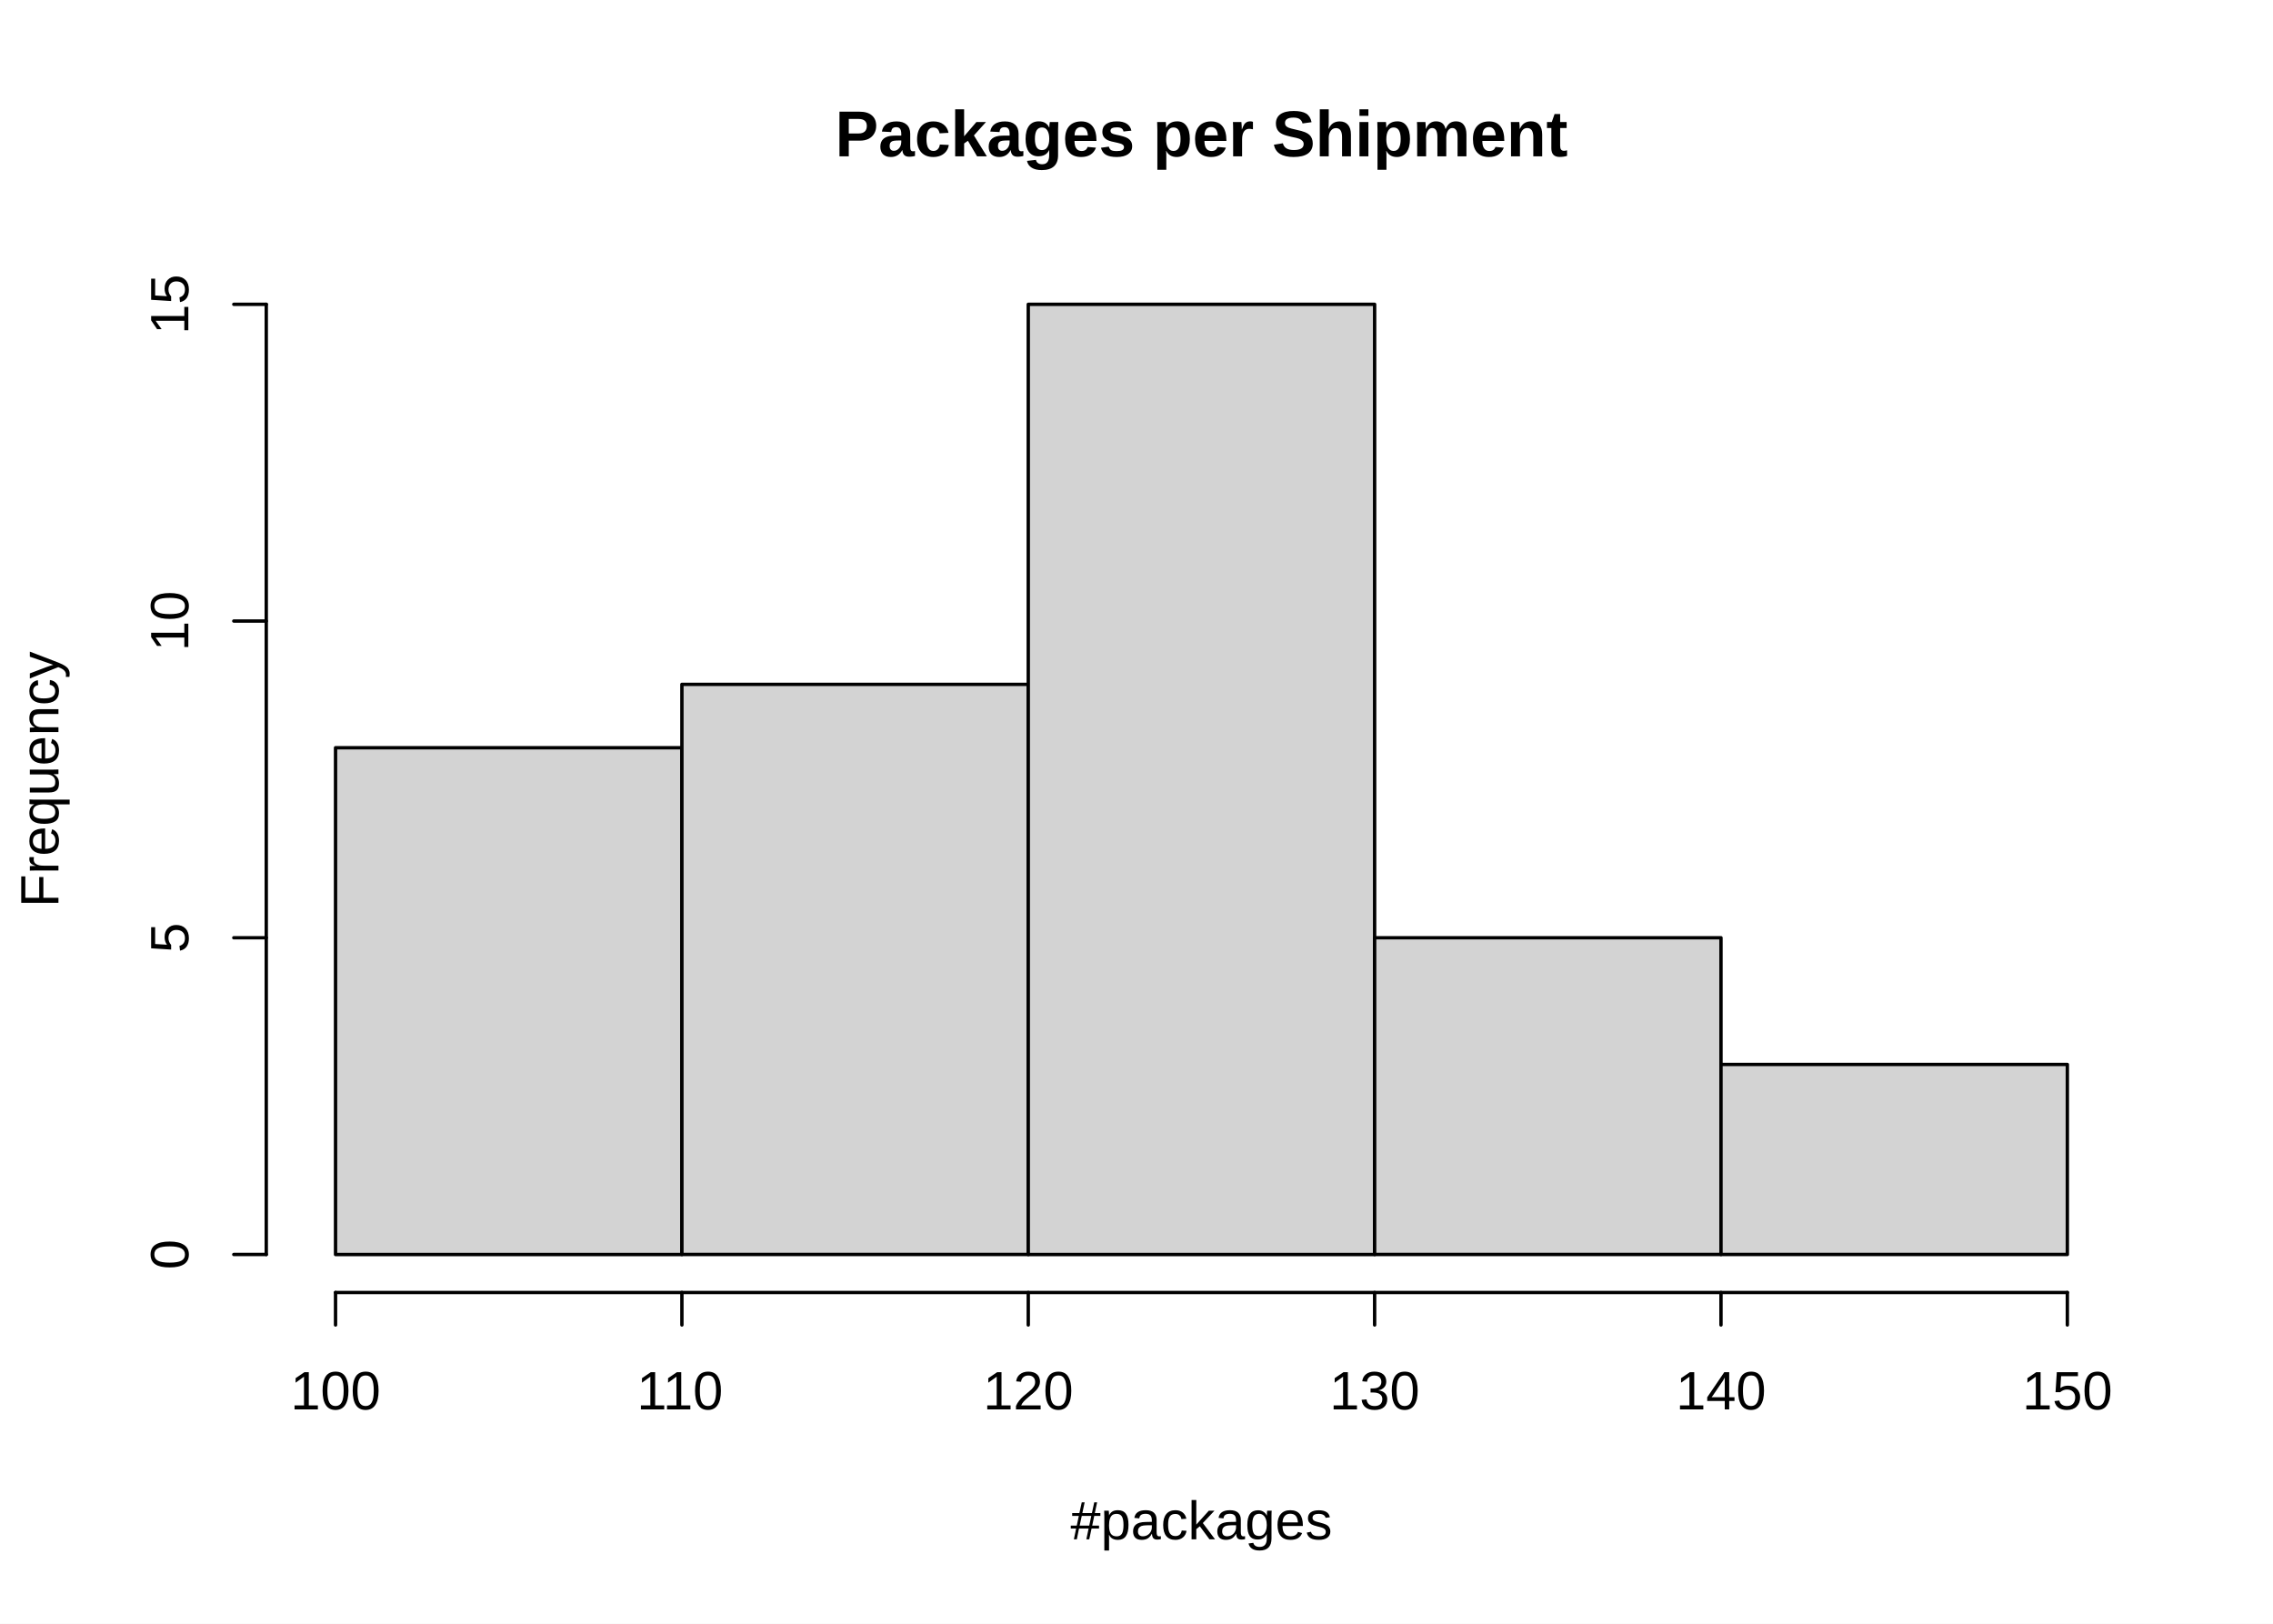
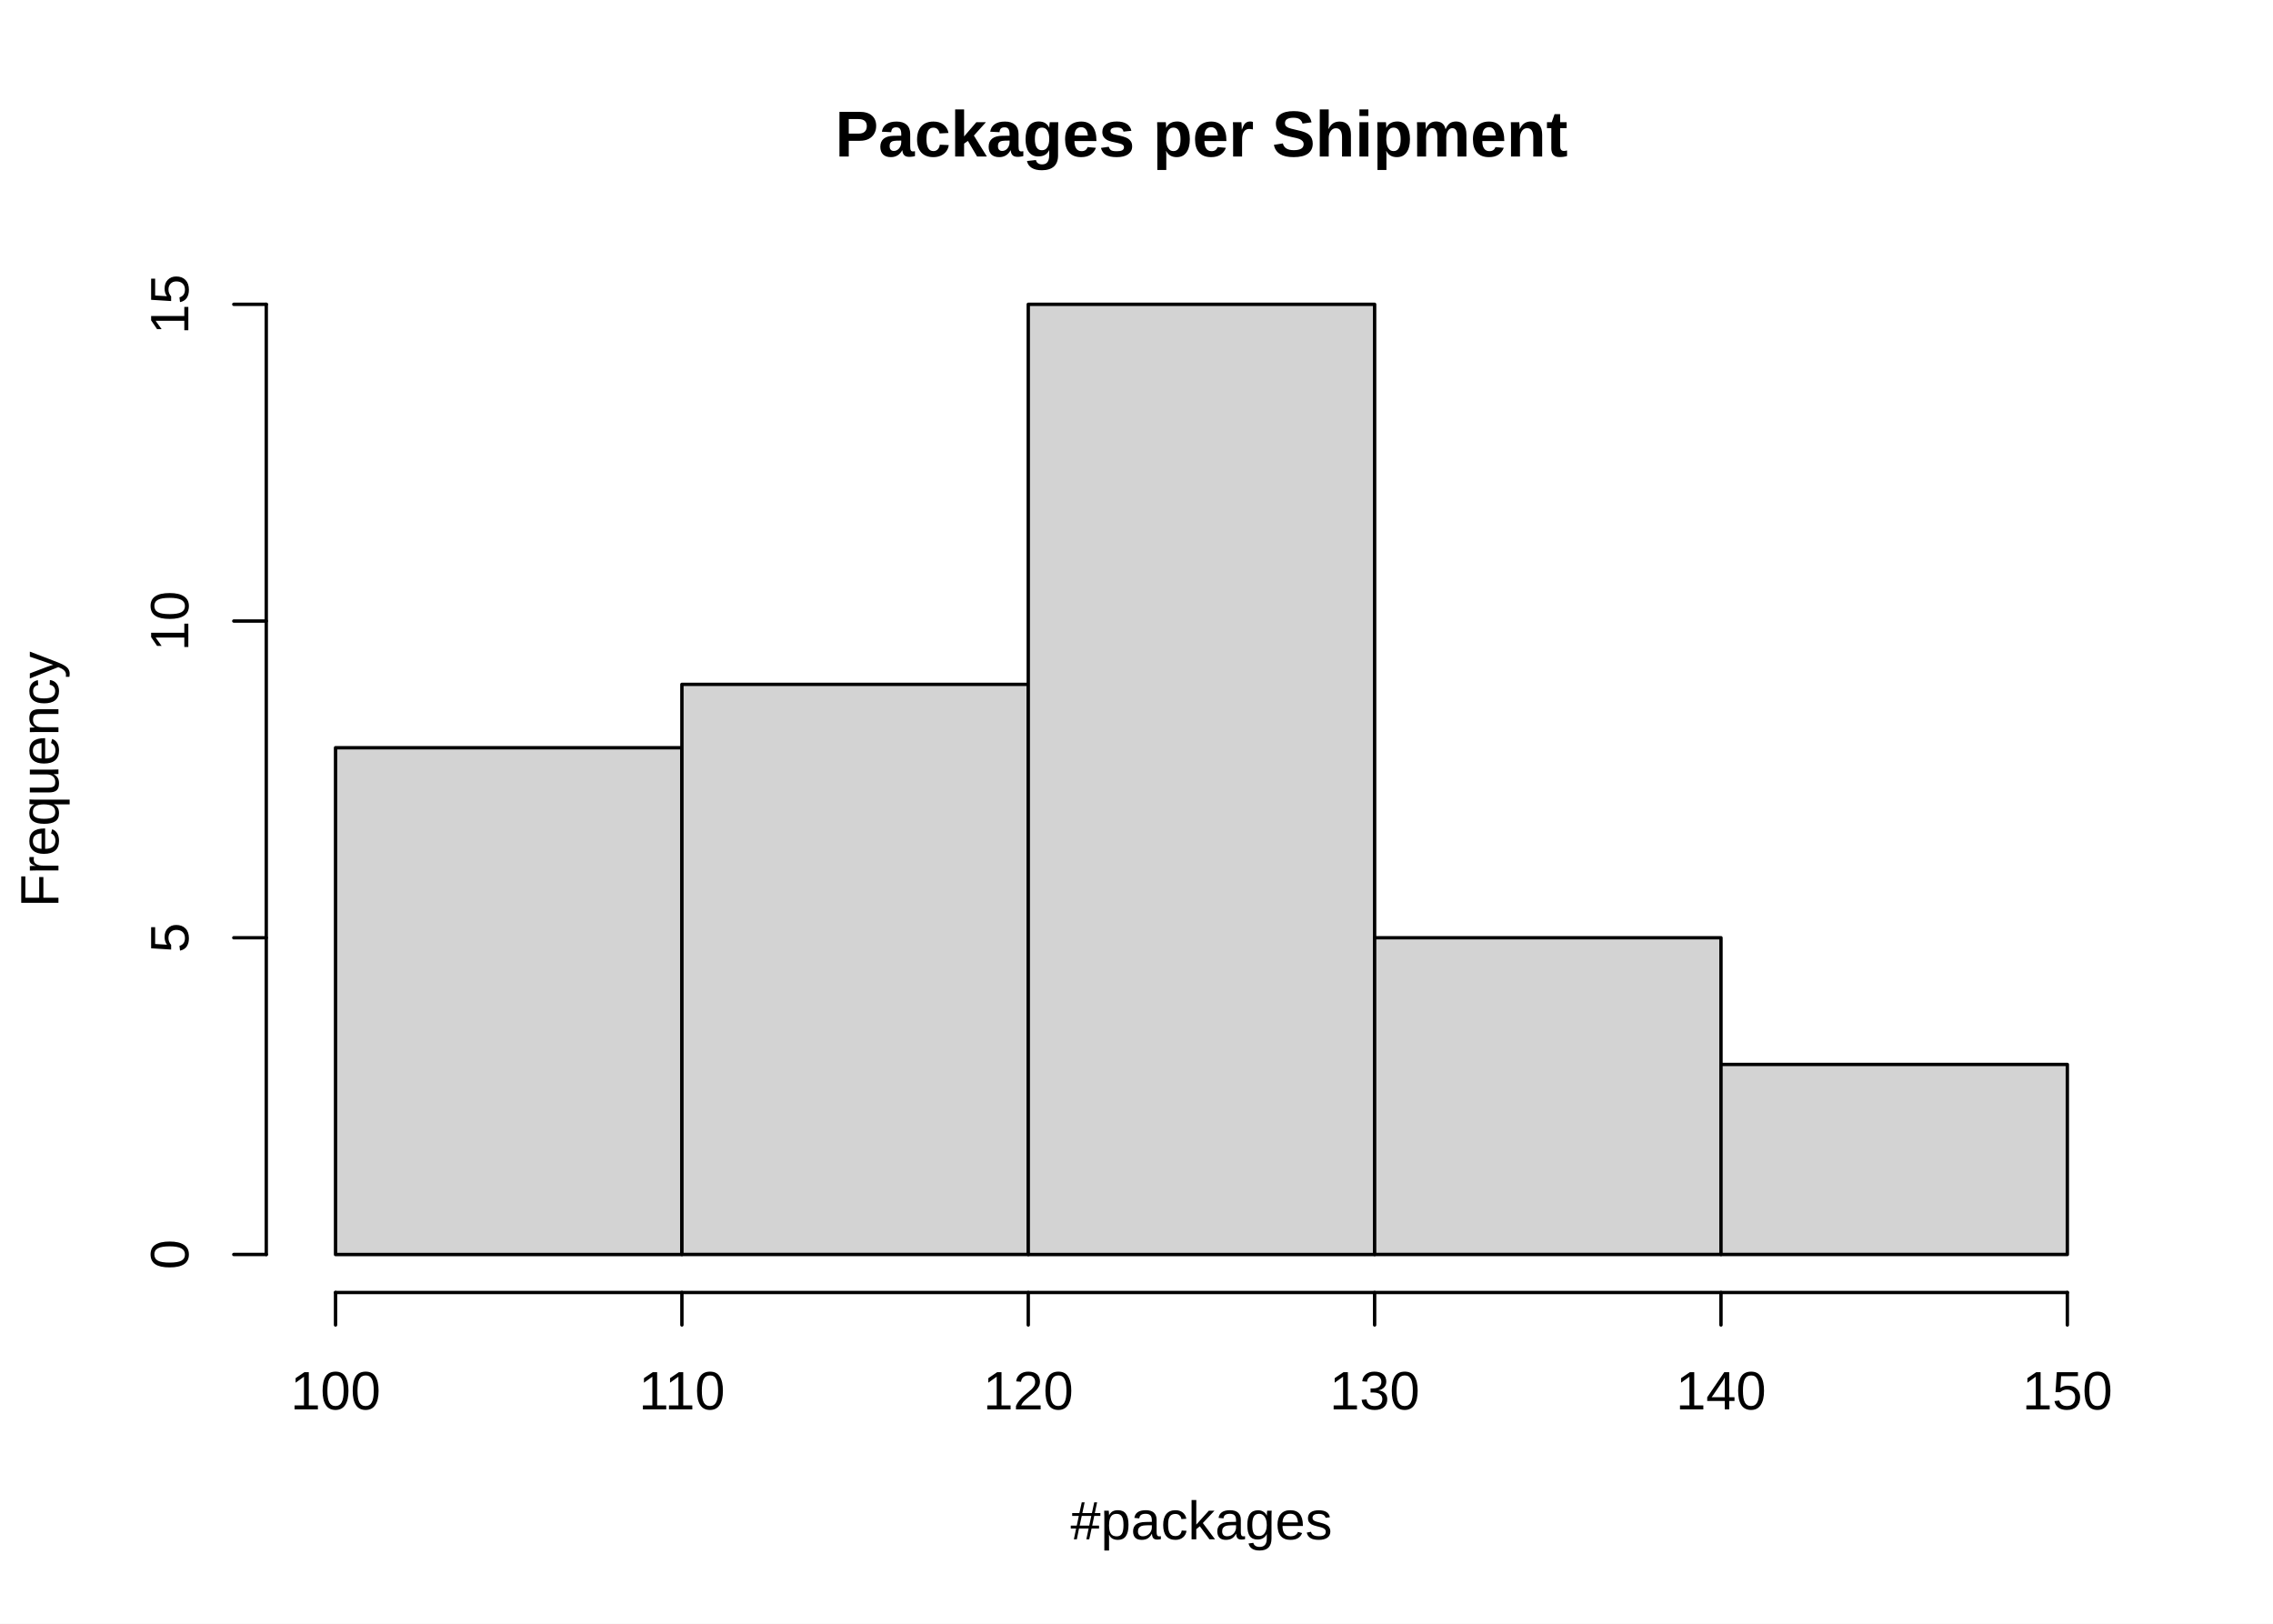
- <svg xmlns="http://www.w3.org/2000/svg" viewBox="0 0 504.00 360.00">
+ <svg xmlns="http://www.w3.org/2000/svg" class="svglite" width="504.00pt" height="360.00pt" viewBox="0 0 504.00 360.00">
  <defs>
    <style type="text/css">
-     line, polyline, polygon, path, rect, circle {
+     .svglite line, .svglite polyline, .svglite polygon, .svglite path, .svglite rect, .svglite circle {
      fill: none;
      stroke: #000000;
      stroke-linecap: round;
      stroke-linejoin: round;
      stroke-miterlimit: 10.00;
    }
  </style>
  </defs>
  <rect width="100%" height="100%" style="stroke: none; fill: #FFFFFF;" />
-   <text x="185.17" y="34.67" style="font-size: 14.40px; font-weight: bold; font-family: Arial;" textLength="162.46px" lengthAdjust="spacingAndGlyphs">Packages per Shipment</text>
-   <text x="237.38" y="341.28" style="font-size: 12.00px; font-family: Arial;" textLength="58.04px" lengthAdjust="spacingAndGlyphs">#packages</text>
-   <text transform="translate(12.96,201.15) rotate(-90)" style="font-size: 12.00px; font-family: Arial;" textLength="56.70px" lengthAdjust="spacingAndGlyphs">Frequency</text>
-   <line x1="74.40" y1="286.56" x2="458.40" y2="286.56" style="stroke-width: 0.75;" />
-   <line x1="74.40" y1="286.56" x2="74.40" y2="293.76" style="stroke-width: 0.75;" />
-   <line x1="151.20" y1="286.56" x2="151.20" y2="293.76" style="stroke-width: 0.75;" />
-   <line x1="228.00" y1="286.56" x2="228.00" y2="293.76" style="stroke-width: 0.75;" />
-   <line x1="304.80" y1="286.56" x2="304.80" y2="293.76" style="stroke-width: 0.75;" />
-   <line x1="381.60" y1="286.56" x2="381.60" y2="293.76" style="stroke-width: 0.75;" />
-   <line x1="458.40" y1="286.56" x2="458.40" y2="293.76" style="stroke-width: 0.75;" />
-   <text x="64.39" y="312.48" style="font-size: 12.00px; font-family: Arial;" textLength="20.02px" lengthAdjust="spacingAndGlyphs">100</text>
-   <text x="141.19" y="312.48" style="font-size: 12.00px; font-family: Arial;" textLength="20.02px" lengthAdjust="spacingAndGlyphs">110</text>
-   <text x="217.99" y="312.48" style="font-size: 12.00px; font-family: Arial;" textLength="20.02px" lengthAdjust="spacingAndGlyphs">120</text>
-   <text x="294.79" y="312.48" style="font-size: 12.00px; font-family: Arial;" textLength="20.02px" lengthAdjust="spacingAndGlyphs">130</text>
-   <text x="371.59" y="312.48" style="font-size: 12.00px; font-family: Arial;" textLength="20.02px" lengthAdjust="spacingAndGlyphs">140</text>
-   <text x="448.39" y="312.48" style="font-size: 12.00px; font-family: Arial;" textLength="20.02px" lengthAdjust="spacingAndGlyphs">150</text>
-   <line x1="59.04" y1="278.13" x2="59.04" y2="67.47" style="stroke-width: 0.75;" />
-   <line x1="59.04" y1="278.13" x2="51.84" y2="278.13" style="stroke-width: 0.75;" />
-   <line x1="59.04" y1="207.91" x2="51.84" y2="207.91" style="stroke-width: 0.75;" />
-   <line x1="59.04" y1="137.69" x2="51.84" y2="137.69" style="stroke-width: 0.75;" />
-   <line x1="59.04" y1="67.47" x2="51.84" y2="67.47" style="stroke-width: 0.75;" />
-   <text transform="translate(41.76,281.47) rotate(-90)" style="font-size: 12.00px; font-family: Arial;" textLength="6.67px" lengthAdjust="spacingAndGlyphs">0</text>
-   <text transform="translate(41.76,211.25) rotate(-90)" style="font-size: 12.00px; font-family: Arial;" textLength="6.67px" lengthAdjust="spacingAndGlyphs">5</text>
-   <text transform="translate(41.76,144.36) rotate(-90)" style="font-size: 12.00px; font-family: Arial;" textLength="13.35px" lengthAdjust="spacingAndGlyphs">10</text>
-   <text transform="translate(41.76,74.14) rotate(-90)" style="font-size: 12.00px; font-family: Arial;" textLength="13.35px" lengthAdjust="spacingAndGlyphs">15</text>
  <defs>
-     <clipPath id="cpNTkuMDR8NDczLjc2fDI4Ni41Nnw1OS4wNA==">
+     <clipPath id="cpMC4wMHw1MDQuMDB8MC4wMHwzNjAuMDA=">
+       <rect x="0.00" y="0.00" width="504.00" height="360.00" />
+     </clipPath>
+   </defs>
+   <g clip-path="url(#cpMC4wMHw1MDQuMDB8MC4wMHwzNjAuMDA=)">
+     <text x="266.40" y="34.70" text-anchor="middle" style="font-size: 14.40px; font-weight: bold; font-family: Arial;" textLength="162.38px" lengthAdjust="spacingAndGlyphs">Packages per Shipment</text>
+     <text x="266.40" y="341.28" text-anchor="middle" style="font-size: 12.00px; font-family: Arial;" textLength="58.04px" lengthAdjust="spacingAndGlyphs">#packages</text>
+     <text transform="translate(12.96,172.80) rotate(-90)" text-anchor="middle" style="font-size: 12.00px; font-family: Arial;" textLength="56.69px" lengthAdjust="spacingAndGlyphs">Frequency</text>
+     <line x1="74.40" y1="286.56" x2="458.40" y2="286.56" style="stroke-width: 0.75;" />
+     <line x1="74.40" y1="286.56" x2="74.40" y2="293.76" style="stroke-width: 0.75;" />
+     <line x1="151.20" y1="286.56" x2="151.20" y2="293.76" style="stroke-width: 0.75;" />
+     <line x1="228.00" y1="286.56" x2="228.00" y2="293.76" style="stroke-width: 0.75;" />
+     <line x1="304.80" y1="286.56" x2="304.80" y2="293.76" style="stroke-width: 0.75;" />
+     <line x1="381.60" y1="286.56" x2="381.60" y2="293.76" style="stroke-width: 0.75;" />
+     <line x1="458.40" y1="286.56" x2="458.40" y2="293.76" style="stroke-width: 0.75;" />
+     <text x="74.40" y="312.48" text-anchor="middle" style="font-size: 12.00px; font-family: Arial;" textLength="20.02px" lengthAdjust="spacingAndGlyphs">100</text>
+     <text x="151.20" y="312.48" text-anchor="middle" style="font-size: 12.00px; font-family: Arial;" textLength="20.02px" lengthAdjust="spacingAndGlyphs">110</text>
+     <text x="228.00" y="312.48" text-anchor="middle" style="font-size: 12.00px; font-family: Arial;" textLength="20.02px" lengthAdjust="spacingAndGlyphs">120</text>
+     <text x="304.80" y="312.48" text-anchor="middle" style="font-size: 12.00px; font-family: Arial;" textLength="20.02px" lengthAdjust="spacingAndGlyphs">130</text>
+     <text x="381.60" y="312.48" text-anchor="middle" style="font-size: 12.00px; font-family: Arial;" textLength="20.02px" lengthAdjust="spacingAndGlyphs">140</text>
+     <text x="458.40" y="312.48" text-anchor="middle" style="font-size: 12.00px; font-family: Arial;" textLength="20.02px" lengthAdjust="spacingAndGlyphs">150</text>
+     <line x1="59.04" y1="278.13" x2="59.04" y2="67.47" style="stroke-width: 0.75;" />
+     <line x1="59.04" y1="278.13" x2="51.84" y2="278.13" style="stroke-width: 0.75;" />
+     <line x1="59.04" y1="207.91" x2="51.84" y2="207.91" style="stroke-width: 0.75;" />
+     <line x1="59.04" y1="137.69" x2="51.84" y2="137.69" style="stroke-width: 0.75;" />
+     <line x1="59.04" y1="67.47" x2="51.84" y2="67.47" style="stroke-width: 0.75;" />
+     <text transform="translate(41.76,278.13) rotate(-90)" text-anchor="middle" style="font-size: 12.00px; font-family: Arial;" textLength="6.67px" lengthAdjust="spacingAndGlyphs">0</text>
+     <text transform="translate(41.76,207.91) rotate(-90)" text-anchor="middle" style="font-size: 12.00px; font-family: Arial;" textLength="6.67px" lengthAdjust="spacingAndGlyphs">5</text>
+     <text transform="translate(41.76,137.69) rotate(-90)" text-anchor="middle" style="font-size: 12.00px; font-family: Arial;" textLength="13.35px" lengthAdjust="spacingAndGlyphs">10</text>
+     <text transform="translate(41.76,67.47) rotate(-90)" text-anchor="middle" style="font-size: 12.00px; font-family: Arial;" textLength="13.35px" lengthAdjust="spacingAndGlyphs">15</text>
+   </g>
+   <defs>
+     <clipPath id="cpNTkuMDR8NDczLjc2fDU5LjA0fDI4Ni41Ng==">
      <rect x="59.04" y="59.04" width="414.72" height="227.52" />
    </clipPath>
  </defs>
-   <rect x="74.40" y="165.78" width="76.80" height="112.36" style="stroke-width: 0.75; fill: #D3D3D3;" clip-path="url(#cpNTkuMDR8NDczLjc2fDI4Ni41Nnw1OS4wNA==)" />
-   <rect x="151.20" y="151.73" width="76.80" height="126.40" style="stroke-width: 0.75; fill: #D3D3D3;" clip-path="url(#cpNTkuMDR8NDczLjc2fDI4Ni41Nnw1OS4wNA==)" />
-   <rect x="228.00" y="67.47" width="76.80" height="210.67" style="stroke-width: 0.75; fill: #D3D3D3;" clip-path="url(#cpNTkuMDR8NDczLjc2fDI4Ni41Nnw1OS4wNA==)" />
-   <rect x="304.80" y="207.91" width="76.80" height="70.22" style="stroke-width: 0.75; fill: #D3D3D3;" clip-path="url(#cpNTkuMDR8NDczLjc2fDI4Ni41Nnw1OS4wNA==)" />
-   <rect x="381.60" y="236.00" width="76.80" height="42.13" style="stroke-width: 0.75; fill: #D3D3D3;" clip-path="url(#cpNTkuMDR8NDczLjc2fDI4Ni41Nnw1OS4wNA==)" />
+   <g clip-path="url(#cpNTkuMDR8NDczLjc2fDU5LjA0fDI4Ni41Ng==)">
+     <rect x="74.40" y="165.78" width="76.80" height="112.36" style="stroke-width: 0.75; fill: #D3D3D3;" />
+     <rect x="151.20" y="151.73" width="76.80" height="126.40" style="stroke-width: 0.75; fill: #D3D3D3;" />
+     <rect x="228.00" y="67.47" width="76.80" height="210.67" style="stroke-width: 0.75; fill: #D3D3D3;" />
+     <rect x="304.80" y="207.91" width="76.80" height="70.22" style="stroke-width: 0.75; fill: #D3D3D3;" />
+     <rect x="381.60" y="236.00" width="76.80" height="42.13" style="stroke-width: 0.75; fill: #D3D3D3;" />
+   </g>
</svg>
